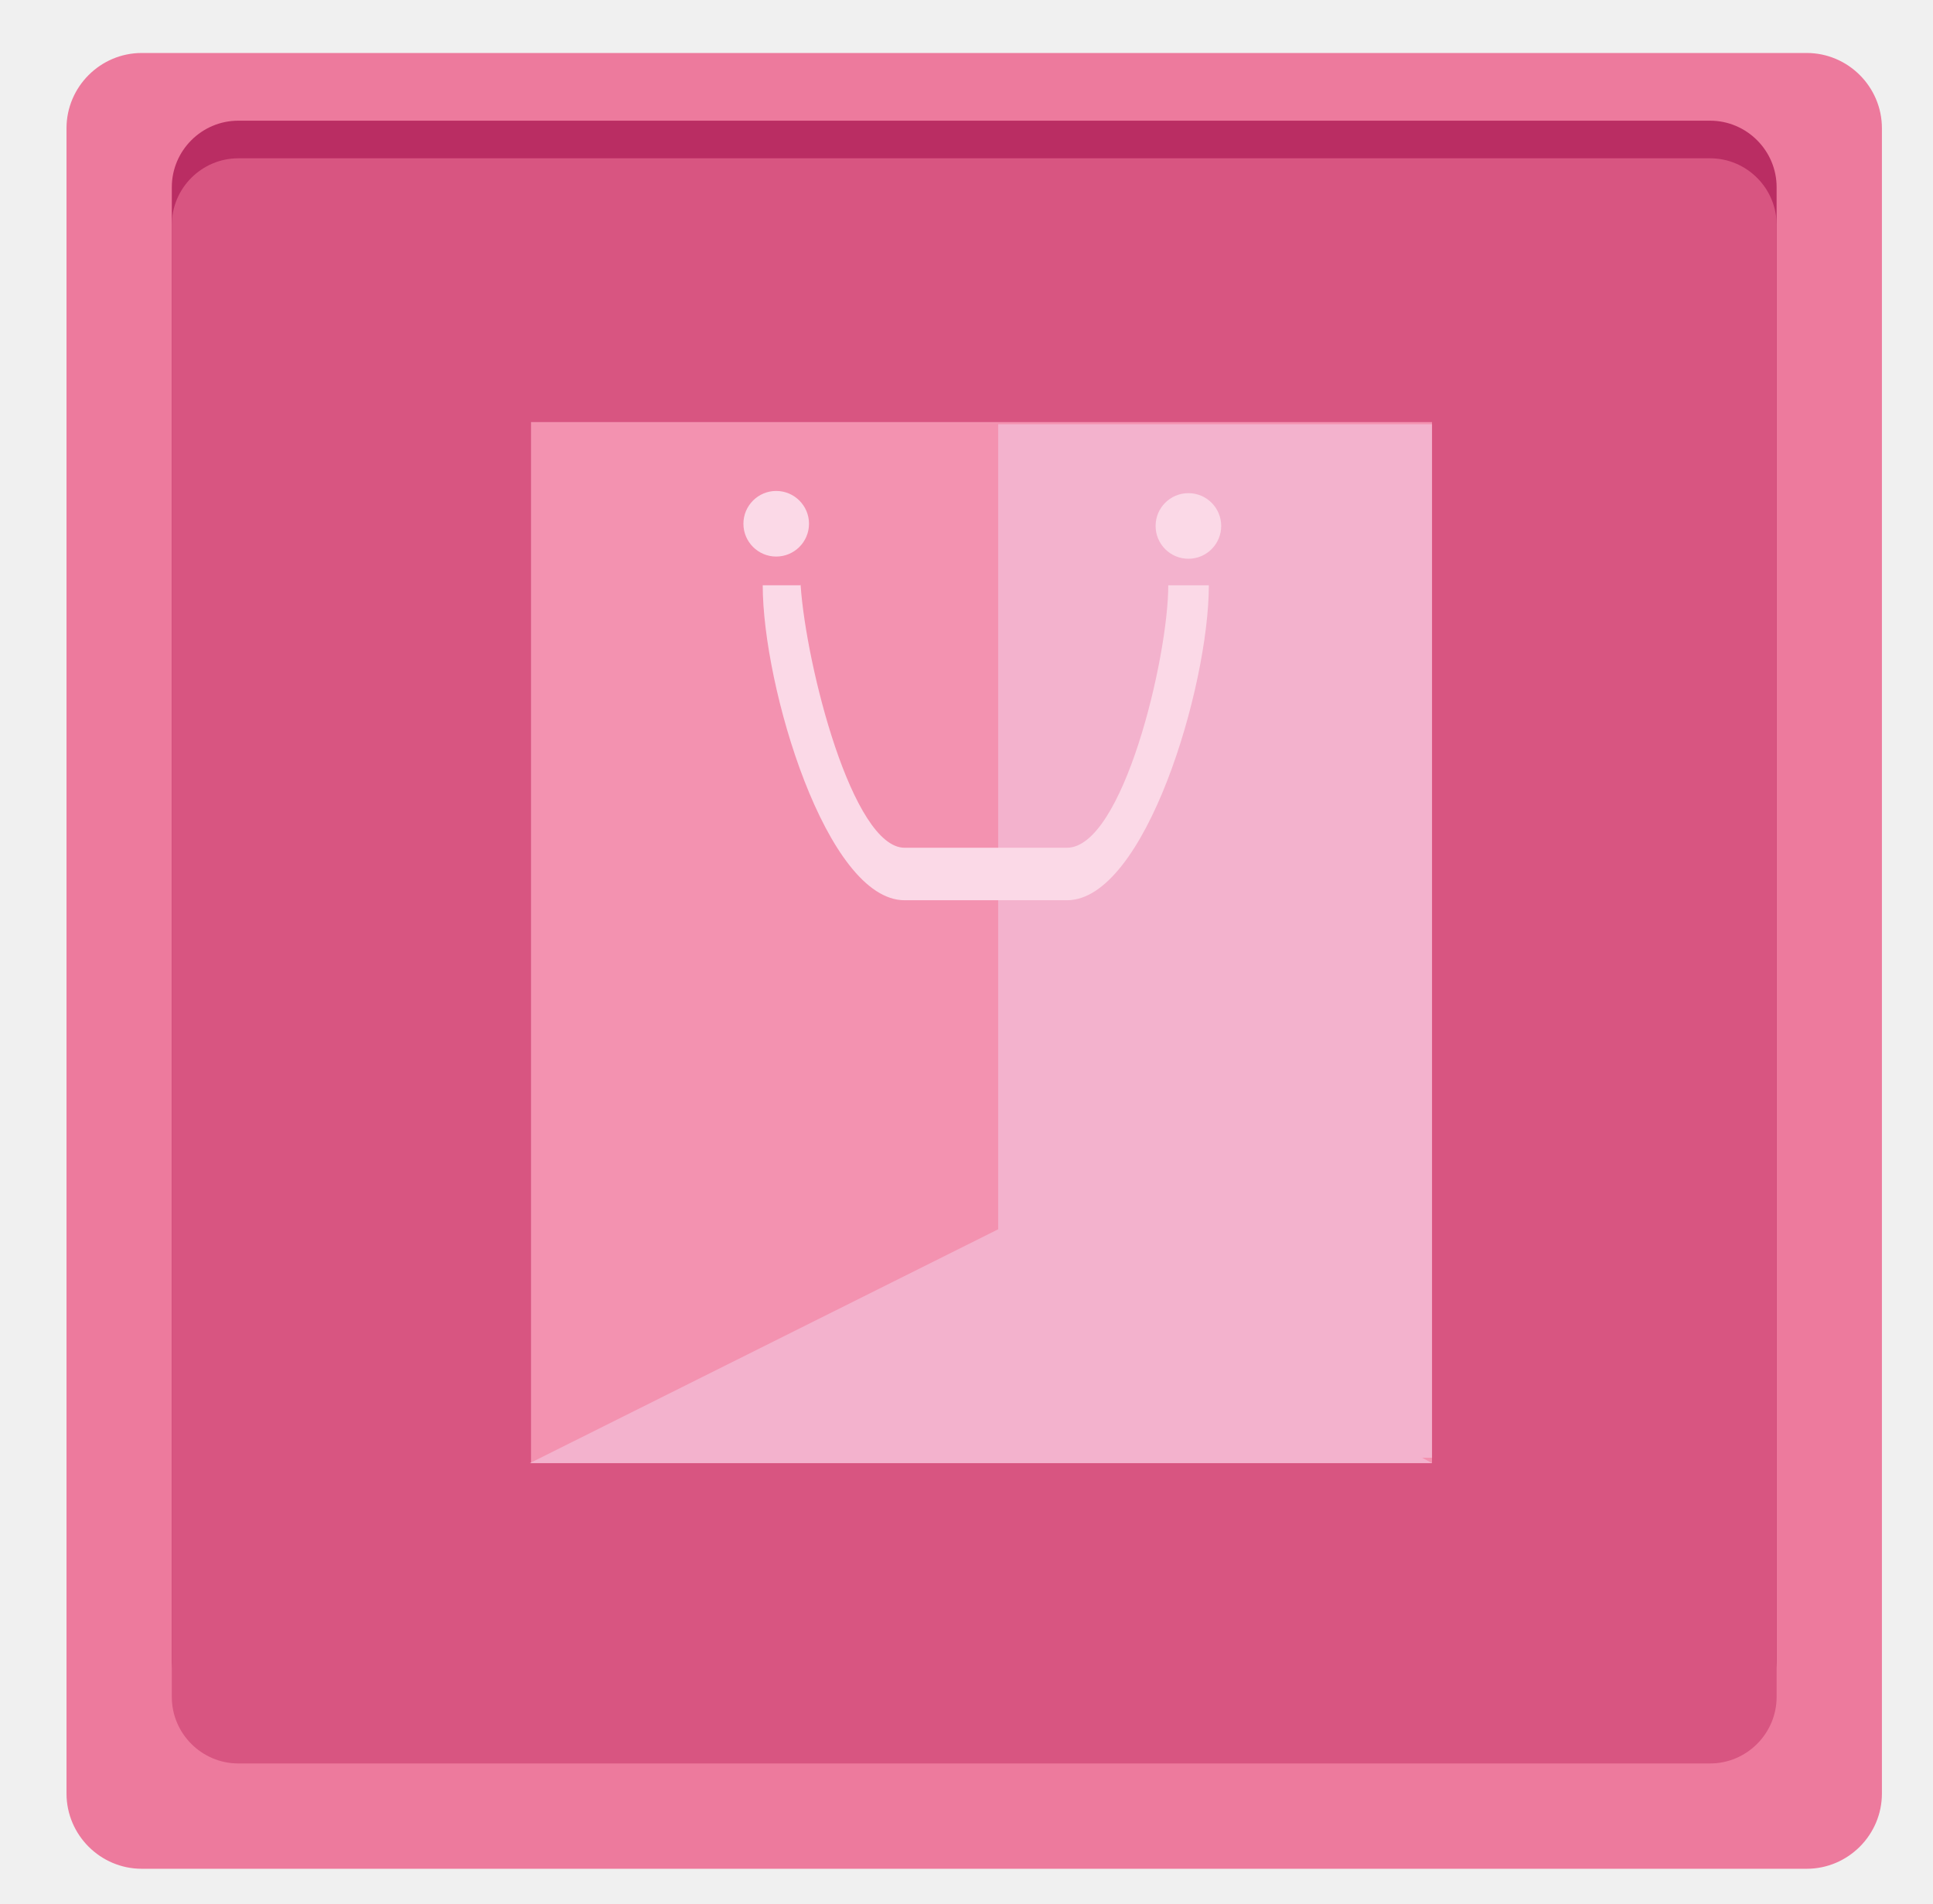
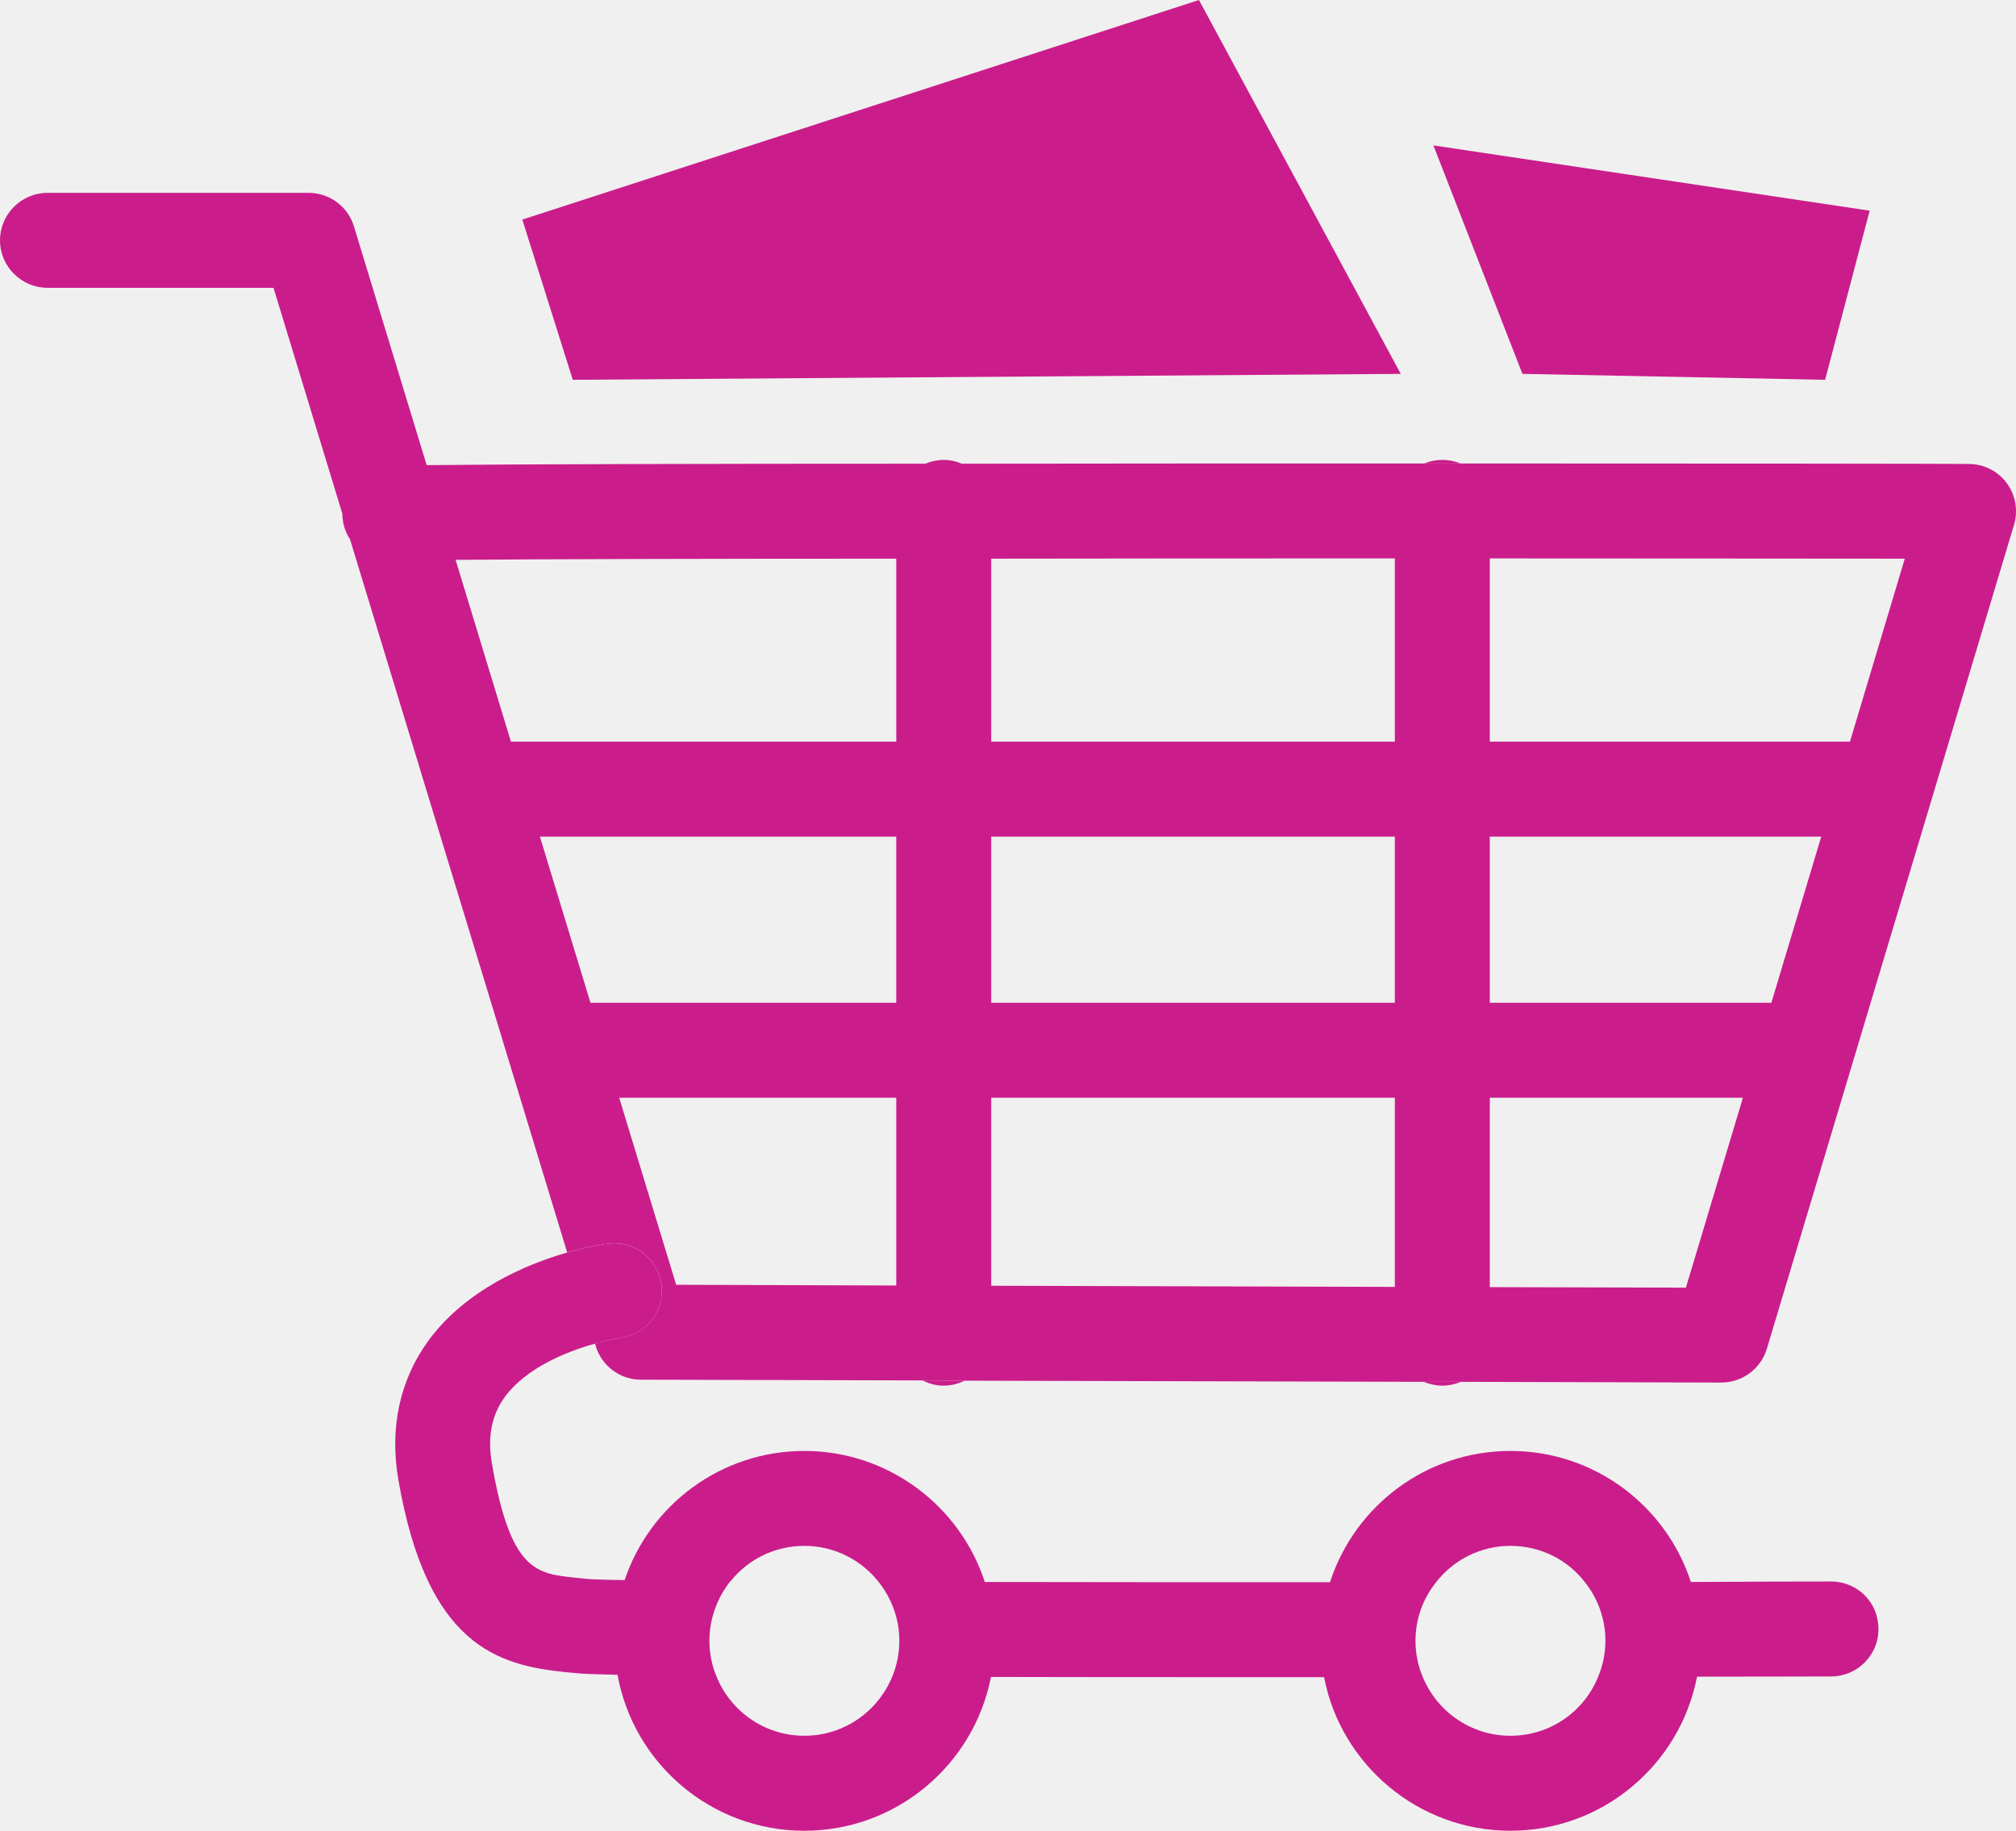
- <svg xmlns="http://www.w3.org/2000/svg" version="1.1" id="Layer_1" x="0px" y="0px" width="257px" height="253px" viewBox="0 0 257 253" enable-background="new 0 0 257 253" xml:space="preserve">
-   <g>
-     <path fill="#ED7A9D" d="M250.208,238.411c0,5.5-4.5,10-10,10H18.843c-5.5,0-10-4.5-10-10V17.043c0-5.5,4.5-10,10-10h221.365   c5.5,0,10,4.5,10,10V238.411L250.208,238.411z" />
-   </g>
-   <g>
-     <path fill="#BA2D63" d="M236.208,220.571c0,4.861-3.978,8.84-8.84,8.84H31.683c-4.862,0-8.84-3.979-8.84-8.84V24.883   c0-4.862,3.978-8.84,8.84-8.84h195.686c4.862,0,8.84,3.978,8.84,8.84V220.571L236.208,220.571z" />
-   </g>
-   <g>
-     <path fill="#D85581" d="M236.208,225.571c0,4.861-3.978,8.84-8.84,8.84H31.683c-4.862,0-8.84-3.979-8.84-8.84V29.883   c0-4.862,3.978-8.84,8.84-8.84h195.686c4.862,0,8.84,3.978,8.84,8.84V225.571L236.208,225.571z" />
-   </g>
-   <g>
-     <rect x="70.602" y="56.104" fill="#F392B0" width="119.789" height="138.393" />
-     <rect x="132.711" y="56.393" fill="#F3B2CD" width="57.68" height="137.378" />
-     <polygon fill="#F3B2CD" points="190.391,194.484 70.457,194.484 132.719,163.402  " />
-     <path fill="#FBD9E7" d="M107.561,69.619c0,2.41-1.956,4.362-4.361,4.362c-2.408,0-4.36-1.952-4.36-4.362   c0-2.402,1.952-4.359,4.36-4.359C105.604,65.26,107.561,67.217,107.561,69.619z" />
-     <path fill="#FBD9E7" d="M162.363,69.914c0,2.405-1.951,4.361-4.361,4.361c-2.411,0-4.361-1.956-4.361-4.361   c0-2.408,1.95-4.36,4.361-4.36C160.412,65.554,162.363,67.506,162.363,69.914z" />
-     <g>
-       <path fill="#FBD9E7" d="M155.326,77.799c0,9.62-6.047,34.891-13.477,34.891h-21.573c-6.932,0-13.092-24.126-13.83-34.891    c-0.142-0.395,0.076,1.038,0,0h-5.039c0,13.465,8.465,41.869,18.869,41.869h21.573c10.401,0,18.871-28.404,18.871-41.869H155.326z    " />
-     </g>
-   </g>
+ <svg xmlns="http://www.w3.org/2000/svg" version="1.1" id="Layer_1" x="0px" y="0px" width="192.966px" height="175.264px" viewBox="21.884 43.755 192.966 175.264" enable-background="new 21.884 43.755 192.966 175.264" xml:space="preserve">
  <g id="Layer_2" display="none">
    <g display="inline">
      <g>
        <path fill="#E55A81" d="M250.208,238.411c0,5.5-4.5,10-10,10H18.843c-5.5,0-10-4.5-10-10V17.043c0-5.5,4.5-10,10-10h221.365     c5.5,0,10,4.5,10,10V238.411L250.208,238.411z" />
      </g>
      <g>
        <polygon fill="#F8BBD1" points="100.281,212.126 124.824,205.064 120.858,186.343 98.303,201.342    " />
        <polygon fill="#FBD9E7" points="156.854,212.126 132.313,205.064 136.277,186.343 158.836,201.342    " />
        <path fill="#F8BBD1" d="M65.88,129.461c0,1.641-1.332,2.975-2.977,2.975h-6.319c-1.643,0-2.975-1.334-2.975-2.975V111.24     c0-1.646,1.332-2.973,2.975-2.973h6.319c1.645,0,2.977,1.327,2.977,2.973V129.461z" />
        <path fill="#F8BBD1" d="M95.007,118.922c0,1.646-1.331,2.977-2.974,2.977h-6.319c-1.646,0-2.977-1.331-2.977-2.977v-18.221     c0-1.641,1.331-2.972,2.977-2.972h6.319c1.643,0,2.974,1.331,2.974,2.972V118.922z" />
        <path fill="#FBD9E7" d="M173.835,117.804c0,1.646-1.332,2.979-2.978,2.979h-6.318c-1.641,0-2.975-1.334-2.975-2.979V99.588     c0-1.641,1.334-2.975,2.975-2.975h6.318c1.646,0,2.978,1.334,2.978,2.975V117.804z" />
        <path fill="#FBD9E7" d="M202.837,131.564c0,1.643-1.328,2.975-2.974,2.975h-6.324c-1.639,0-2.969-1.332-2.969-2.975v-18.216     c0-1.646,1.33-2.977,2.969-2.977h6.324c1.646,0,2.974,1.331,2.974,2.977V131.564z" />
        <path fill="#FBD9E7" d="M144.173,68.518l-0.375,74.505v0.224c-0.01,0.093-0.032,0.226-0.055,0.385     c-0.985,6.884-10.119,69.735-14.962,69.05c-4.765,3.42-14.259-62.229-15.227-69.05l0,0l-0.495-75.113     c0,0,4.063-26.944,15.494-31.182c0.017-0.013,0.036-0.018,0.061-0.027c0.02,0.01,0.045,0.015,0.062,0.027     C140.109,41.573,144.173,68.518,144.173,68.518z" />
        <polygon fill="#F8BBD1" points="114.962,135.407 113.847,94.507 36.134,132.807 36.505,141.729    " />
        <polygon fill="#FBD9E7" points="142.85,135.902 143.964,95 221.677,133.301 221.305,142.227    " />
        <path fill="#F8BBD1" d="M128.781,212.68c-4.765,3.422-14.259-62.229-15.227-69.049l0,0l-0.495-75.113     c0,0,4.063-26.944,15.494-31.182c0.017-0.013,0.036-0.018,0.061-0.027c0.02,0.01,0.045,0.015,0.062,0.027" />
-         <path fill="#F392B0" d="M119.606,58.379c0.122-0.488,0.306-0.953,0.515-1.41c0.206-0.455,0.441-0.895,0.698-1.326     c0.527-0.855,1.158-1.66,1.891-2.389c0.738-0.726,1.594-1.378,2.577-1.868c0.981-0.487,2.102-0.812,3.267-0.843     c1.157-0.04,2.324,0.225,3.34,0.705c1.015,0.477,1.883,1.148,2.61,1.898c0.726,0.76,1.326,1.586,1.813,2.469     c0.242,0.439,0.467,0.891,0.656,1.35c0.189,0.458,0.354,0.926,0.479,1.414c-0.761-0.652-1.459-1.312-2.181-1.917     c-0.711-0.616-1.424-1.189-2.159-1.673c-0.729-0.485-1.474-0.888-2.228-1.147c-0.75-0.265-1.498-0.392-2.258-0.368     c-1.511,0.035-3.07,0.694-4.573,1.648c-0.756,0.471-1.491,1.018-2.227,1.604C121.09,57.109,120.361,57.731,119.606,58.379z" />
+         <path fill="#F392B0" d="M119.606,58.379c0.122-0.488,0.306-0.953,0.515-1.41c0.206-0.455,0.441-0.895,0.698-1.326     c0.527-0.855,1.158-1.66,1.891-2.389c0.738-0.726,1.594-1.378,2.577-1.868c0.981-0.487,2.102-0.812,3.267-0.843     c1.157-0.04,2.324,0.225,3.34,0.705c1.015,0.477,1.883,1.148,2.609,1.898c0.727,0.76,1.326,1.586,1.813,2.469     c0.242,0.439,0.468,0.891,0.656,1.35c0.189,0.458,0.354,0.926,0.479,1.414c-0.761-0.652-1.459-1.312-2.181-1.917     c-0.711-0.616-1.424-1.189-2.16-1.673c-0.729-0.485-1.473-0.888-2.228-1.147c-0.75-0.265-1.497-0.392-2.258-0.368     c-1.511,0.035-3.07,0.694-4.573,1.648c-0.756,0.471-1.491,1.018-2.227,1.604C121.09,57.109,120.361,57.731,119.606,58.379z" />
      </g>
    </g>
  </g>
  <g id="Layer_3" display="none">
    <g display="inline">
      <g>
        <path fill="#E55A81" d="M250.208,238.411c0,5.5-4.5,10-10,10H18.843c-5.5,0-10-4.5-10-10V17.044c0-5.5,4.5-10,10-10h221.365     c5.5,0,10,4.5,10,10V238.411L250.208,238.411z" />
      </g>
      <g>
        <g>
-           <path fill="#FBDCE6" d="M199.529,21.312c-2.822,2.342-4.672,6.329-5.029,10.649l5.26,4.841      c-0.701-4.14,0.801-8.725,3.518-10.982c3.766-3.127,10.041-1.808,13.992,2.944c3.948,4.755,4.096,11.167,0.33,14.293      c-2.121,1.763-5.5,2.538-8.758,2.104l5.748,5.284c2.594-0.404,4.963-1.383,6.758-2.873c5.735-4.771,5.51-14.533-0.502-21.777      C214.827,18.559,205.266,16.545,199.529,21.312z" />
+           <path fill="#FBDCE6" d="M199.529,21.312c-2.822,2.342-4.672,6.329-5.029,10.649l5.26,4.841      c-0.701-4.14,0.801-8.725,3.518-10.982c3.767-3.127,10.041-1.808,13.992,2.944c3.948,4.755,4.097,11.167,0.33,14.293      c-2.121,1.763-5.5,2.538-8.758,2.104l5.748,5.284c2.594-0.404,4.963-1.383,6.758-2.873c5.735-4.771,5.51-14.533-0.502-21.777      C214.827,18.559,205.266,16.545,199.529,21.312z" />
        </g>
-         <path fill="#FFFFFF" d="M203.244,85.509l-20.251,16.825c-1.479,1.231-3.774,0.92-5.115-0.701l-6.524-10.127L162.837,78.3     l-11.063-17.174c-1.344-1.619-1.232-3.929,0.246-5.159l15.783-13.116" />
-         <path fill="#FBDCE6" d="M203.098,85.634l20.254-16.828c1.479-1.229,1.588-3.541,0.244-5.159l-8.756-8.269l-11.427-10.791     l-14.856-14.021c-1.347-1.62-3.637-1.934-5.117-0.703l-15.783,13.115" />
+         <path fill="#FFFFFF" d="M203.244,85.509l-20.251,16.825c-1.479,1.231-3.774,0.92-5.115-0.701l-6.524-10.127L162.837,78.3     l-11.063-17.174c-1.344-1.619-1.231-3.929,0.246-5.159l15.783-13.116" />
+         <path fill="#FBDCE6" d="M203.098,85.634l20.254-16.828c1.479-1.229,1.588-3.541,0.244-5.159l-8.756-8.269l-11.427-10.791     l-14.856-14.021c-1.347-1.62-3.637-1.934-5.117-0.703l-15.782,13.115" />
        <polygon fill="#FFFFFF" points="130.102,85.511 157.096,75.804 164.641,87.851 133.45,92.573    " />
        <polyline fill="#FFFFFF" points="117.808,84.736 125.998,102.785 130.62,93.259 127.332,86.251    " />
      </g>
      <rect x="78.591" y="159.959" fill="#FFFFFF" width="4.367" height="67.729" />
      <path fill="#F7B6D0" d="M85.138,191.148c0,0,15.999-23.088,40.179-3.092C125.316,188.057,100.043,192.419,85.138,191.148z" />
      <path fill="#FBDCE6" d="M75.503,190.968c0,0-15.999-23.091-40.179-3.095C35.324,187.873,60.598,192.232,75.503,190.968z" />
      <path fill="#F7B6D0" d="M85.483,169.609c0,0,8.736-12.61,21.943-1.688C107.427,167.923,93.624,170.307,85.483,169.609z" />
      <path fill="#FBDCE6" d="M76.616,169.316c0,0-8.741-12.616-21.95-1.689C54.666,167.627,68.469,170.01,76.616,169.316z" />
      <path fill="#FFFFFF" d="M96.218,123.763c0,8.744-7.086,15.828-15.828,15.828c-8.738,0-15.822-7.084-15.822-15.828    c0-8.739,7.084-15.82,15.822-15.82C89.132,107.942,96.218,115.023,96.218,123.763z" />
      <path fill="#FBDCE6" d="M99.231,120.202l2.543,4.026l12.149-0.128C113.924,124.101,108.652,114.332,99.231,120.202z" />
      <path fill="#F7B6D0" d="M99.308,128.305l2.459-4.076l12.152-0.118C113.919,124.11,108.846,133.986,99.308,128.305z" />
      <path fill="#FBDCE6" d="M95.083,111.276l3.847,2.801l11.24-4.603C110.17,109.475,101.669,102.334,95.083,111.276z" />
      <path fill="#F7B6D0" d="M98.138,118.775l0.787-4.696l11.245-4.595C110.17,109.484,109.106,120.54,98.138,118.775z" />
      <path fill="#FBDCE6" d="M86.683,105.701l4.749,0.302l7.027-9.904C98.459,96.099,87.452,94.628,86.683,105.701z" />
      <path fill="#F7B6D0" d="M93.278,110.396l-1.852-4.387l7.037-9.903C98.464,96.106,103.483,106.013,93.278,110.396z" />
      <path fill="#FBDCE6" d="M76.15,105.124l4.107-2.402l0.289-12.143C80.547,90.579,70.597,95.508,76.15,105.124z" />
      <path fill="#F7B6D0" d="M84.242,105.331l-3.989-2.602l0.307-12.146C80.56,90.584,90.257,95.993,84.242,105.331z" />
      <path fill="#FBDCE6" d="M85.721,142.143l-4.021,2.539l0.125,12.146C81.825,156.828,91.601,151.563,85.721,142.143z" />
      <path fill="#F7B6D0" d="M77.622,142.212l4.08,2.461l0.115,12.152C81.817,156.825,71.938,151.75,77.622,142.212z" />
      <path fill="#FBDCE6" d="M95.179,137.283l-2.801,3.85l4.603,11.242C96.98,152.375,104.118,143.869,95.179,137.283z" />
      <path fill="#F7B6D0" d="M87.681,140.341l4.697,0.784l4.591,11.25C96.969,152.375,85.917,151.307,87.681,140.341z" />
      <path fill="#FBDCE6" d="M99.342,129.063l-0.304,4.748l9.913,7.027C108.951,140.839,110.423,129.834,99.342,129.063z" />
      <path fill="#F7B6D0" d="M94.646,135.659l4.389-1.858l9.904,7.042C108.939,140.843,99.035,145.865,94.646,135.659z" />
-       <path fill="#FBDCE6" d="M62.589,129.188l-2.543-4.026l-12.147,0.128C47.898,125.288,53.165,135.063,62.589,129.188z" />
+       <path fill="#FBDCE6" d="M62.589,129.188l-2.543-4.025l-12.147,0.128C47.898,125.288,53.165,135.063,62.589,129.188z" />
      <path fill="#F7B6D0" d="M62.515,121.087l-2.461,4.073l-12.152,0.12C47.901,125.28,52.977,115.401,62.515,121.087z" />
      <path fill="#FBDCE6" d="M67.588,137.663l-4.181-2.293l-10.556,6.013C52.852,141.383,62.204,147.37,67.588,137.663z" />
      <path fill="#F7B6D0" d="M63.587,130.613l-0.172,4.757l-10.563,6.003C52.852,141.373,52.491,130.273,63.587,130.613z" />
      <path fill="#FBDCE6" d="M75.67,142.809l-4.749-0.306l-7.03,9.911C63.891,152.414,74.893,153.883,75.67,142.809z" />
      <path fill="#F7B6D0" d="M69.067,138.111l1.854,4.387l-7.037,9.9C63.884,152.398,58.869,142.498,69.067,138.111z" />
      <path fill="#FBDCE6" d="M67.625,109.827l2.175-4.231l-6.289-10.399C63.511,95.196,57.772,104.705,67.625,109.827z" />
      <path fill="#F7B6D0" d="M74.562,105.647l-4.759-0.045l-6.277-10.406C63.525,95.196,74.613,94.549,74.562,105.647z" />
      <path fill="#FBDCE6" d="M62.274,118.954l0.305-4.752l-9.911-7.022C52.668,107.18,51.201,118.182,62.274,118.954z" />
      <path fill="#F7B6D0" d="M66.97,112.354l-4.386,1.858l-9.906-7.042C52.678,107.17,62.584,102.15,66.97,112.354z" />
    </g>
  </g>
  <g id="Layer_4" display="none">
    <g display="inline">
      <g>
        <path fill="#E55A81" d="M250.208,238.411c0,5.5-4.5,10-10,10H18.843c-5.5,0-10-4.5-10-10V17.044c0-5.5,4.5-10,10-10h221.365     c5.5,0,10,4.5,10,10V238.411L250.208,238.411z" />
      </g>
-       <path fill="#FFFFFF" d="M168.32,161.423c-0.019-0.039-0.032-0.08-0.057-0.125h0.047    C168.311,161.298,168.32,161.343,168.32,161.423z" />
-       <path fill="#FBD9E7" d="M135.225,209.302c-10.843,0-13.899-7.118-13.912-10.401h-0.035v-22.369h26.001v20.884l0,0    C147.279,197.414,148.438,209.302,135.225,209.302z" />
+       <path fill="#FFFFFF" d="M168.32,161.423c-0.02-0.039-0.032-0.08-0.057-0.125h0.047C168.311,161.298,168.32,161.343,168.32,161.423    z" />
+       <path fill="#FBD9E7" d="M135.225,209.302c-10.843,0-13.898-7.118-13.912-10.401h-0.035v-22.368h26.001v20.884l0,0    C147.279,197.414,148.438,209.302,135.225,209.302z" />
      <path fill="#F392B0" d="M134.546,177.03h12.569v20.882l0,0c0,0,1.152,11.893-12.055,11.893" />
      <g>
        <path fill="#FFFFFF" d="M175.766,93.98v65.127c0,4.377-29.558,20.804-33.935,20.804l-14.859,0.332     c-4.38,0-40.032-16.759-40.032-21.136V92.223c4.328-20.458,22.492-35.814,44.248-35.814     C153.557,56.408,172.121,72.65,175.766,93.98z" />
      </g>
      <path fill="#F392B0" d="M108.959,62.023c0,0-61.09,16.843-62.74,32.692c-1.652,15.85,40.618,37.977,48.871,17.172    C103.349,91.082,118.867,80.188,108.959,62.023z" />
      <path fill="#F392B0" d="M150.089,60.704c0,0,61.091,16.838,62.74,32.69c1.651,15.85-40.618,37.977-48.871,17.171    C155.699,89.761,140.182,78.866,150.089,60.704z" />
      <path fill="#F392B0" d="M120.365,111.888c0,2.822-2.287,5.117-5.117,5.117c-2.824,0-5.117-2.295-5.117-5.117    c0-2.827,2.293-5.125,5.117-5.125C118.078,106.763,120.365,109.061,120.365,111.888z" />
      <path fill="#F392B0" d="M154.055,111.888c0,2.822-2.296,5.117-5.123,5.117c-2.826,0-5.119-2.295-5.119-5.117    c0-2.827,2.293-5.125,5.119-5.125C151.759,106.763,154.055,109.061,154.055,111.888z" />
-       <path fill="#F3B2CD" d="M134.229,183.155c0,0-32.584,9.444-31.013-25.439l0,0c0,0,17.132-38.979,29.56-39.953v-0.098    c11.197,0.557,26.775,32.563,29.742,38.879c0.018,0.037,0.029,0.065,0.045,0.101c0.008,0,0.008,0,0.008,0.008    c0.021,0.156,0.054,0.496,0.082,0.977C163.038,163.297,163.234,189.02,134.229,183.155z" />
+       <path fill="#F3B2CD" d="M134.229,183.155c0,0-32.583,9.444-31.013-25.439l0,0c0,0,17.132-38.979,29.56-39.953v-0.098    c11.197,0.557,26.775,32.563,29.742,38.879c0.019,0.037,0.029,0.065,0.045,0.101c0.008,0,0.008,0,0.008,0.008    c0.021,0.156,0.055,0.496,0.082,0.978C163.038,163.297,163.234,189.02,134.229,183.155z" />
      <path fill="#F392B0" d="M121.358,158.115h25.759c0,0,0.988,11.888-12.219,11.888C121.692,170.003,120.035,159.439,121.358,158.115    z" />
    </g>
  </g>
  <g id="Layer_5" display="none">
    <g display="inline">
      <g>
        <path fill="#E55A81" d="M250.208,238.411c0,5.5-4.5,10-10,10H18.843c-5.5,0-10-4.5-10-10V17.044c0-5.5,4.5-10,10-10h221.365     c5.5,0,10,4.5,10,10V238.411L250.208,238.411z" />
      </g>
      <g>
        <polygon fill="#F392B0" points="86.871,102.845 172.764,102.845 172.764,98.028 83.806,98.028 83.806,128.289 172.764,128.289      172.764,123.476 86.871,123.476    " />
        <rect x="86.871" y="102.845" fill="#FBDCE6" width="81.802" height="20.631" />
        <rect x="86.871" y="113.16" fill="#F8BBD1" width="81.802" height="10.315" />
        <polygon fill="#F392B0" points="78.429,132.671 178.764,132.671 178.764,128.49 74.847,128.49 74.847,154.768 178.764,154.768      178.764,150.585 78.429,150.585    " />
        <rect x="78.429" y="132.671" fill="#FBDCE6" width="95.557" height="17.914" />
        <rect x="78.429" y="141.628" fill="#F8BBD1" width="95.557" height="8.957" />
        <polygon fill="#F392B0" points="92.165,158.945 192.499,158.945 192.499,154.768 88.583,154.768 88.583,181.044 192.499,181.044      192.499,176.864 92.165,176.864    " />
        <rect x="92.165" y="158.945" fill="#FBDCE6" width="95.558" height="17.919" />
        <rect x="92.165" y="167.906" fill="#F8BBD1" width="95.558" height="8.958" />
        <polygon fill="#F392B0" points="74.977,186.076 195.686,186.076 195.686,181.044 70.665,181.044 70.665,212.658 195.686,212.658      195.686,207.629 74.977,207.629    " />
        <rect x="74.977" y="186.076" fill="#FBDCE6" width="114.958" height="21.553" />
        <rect x="74.977" y="196.854" fill="#F8BBD1" width="114.958" height="10.775" />
        <polygon fill="#FFFFFF" points="94.538,113.569 112.073,113.53 112.073,136.014 103.347,127.288 94.455,136.184    " />
        <polygon fill="#FFFFFF" points="142.615,167.919 160.148,167.877 160.148,190.361 151.426,181.636 142.529,190.527    " />
        <g>
          <polygon fill="#FBDCE6" points="122.523,83.057 137.753,83.057 130.174,97.499     " />
          <path fill="#F8BBD1" d="M122.595,44.199v-7.537c0-1.04,0.745-1.884,1.667-1.884h11.824c0.922,0,1.667,0.844,1.667,1.884v7.537" />
          <rect x="122.595" y="44.199" fill="#FFFFFF" width="15.09" height="6.907" />
          <rect x="122.595" y="50.95" fill="#FBDCE6" width="7.951" height="32.183" />
          <rect x="130.546" y="50.95" fill="#F8BBD1" width="7.187" height="32.106" />
          <polygon fill="#F392B0" points="128.069,93.654 132.209,93.654 130.146,97.577     " />
        </g>
      </g>
    </g>
  </g>
  <g id="Layer_6">
</g>
+   <g>
+     <g>
+       <path fill="#CA1D8B" d="M200.365,196.477c-0.818-0.816-1.955-1.318-3.227-1.318c-4.271,0-8.773,0.021-13.408,0.047    c-2.363-7.273-9.203-12.545-17.27-12.545c-8.07,0-14.908,5.271-17.273,12.566c-11.588,0-22.928,0-33.041-0.021    c-2.363-7.273-9.227-12.545-17.271-12.545c-7.999,0-14.793,5.18-17.202,12.363c-1.908-0.023-3.136-0.07-3.591-0.113l-1.137-0.117    c-3.727-0.385-6.204-0.633-7.975-10.928c-0.435-2.523-0.047-4.613,1.226-6.363c2-2.75,5.84-4.34,8.637-5.113    c1.02-0.295,1.907-0.477,2.476-0.568c2.478-0.342,4.227-2.637,3.887-5.113c-0.34-2.475-2.659-4.225-5.136-3.885    c-0.41,0.047-1.886,0.273-3.887,0.84c-3.863,1.115-9.681,3.523-13.294,8.453c-2.727,3.75-3.726,8.34-2.862,13.318    c2.726,15.77,9.406,17.748,16.044,18.406l0.977,0.09c0.478,0.07,1.84,0.115,3.954,0.16c1.522,8.477,8.954,14.93,17.884,14.93    c8.841,0,16.226-6.338,17.862-14.725c7.475,0.021,15.453,0.021,23.337,0.021h8.545c1.613,8.365,8.998,14.703,17.84,14.703    c8.861,0,16.248-6.361,17.859-14.75c6.273,0,10.863-0.021,12.84-0.021c2.502,0,4.547-2.045,4.523-4.545    C201.684,198.432,201.184,197.295,200.365,196.477z M107.286,204.27c-1.364,3.32-4.614,5.658-8.409,5.658    c-3.817,0-7.091-2.359-8.431-5.725c-0.432-1.045-0.658-2.182-0.658-3.363c0-2.158,0.771-4.16,2.022-5.727h0.021    c1.659-2.068,4.204-3.365,7.045-3.365c2.863,0,5.433,1.342,7.091,3.432c1.249,1.572,1.999,3.523,1.999,5.66    C107.966,202.045,107.717,203.227,107.286,204.27z M174.846,204.295c-1.34,3.318-4.59,5.633-8.385,5.633    c-3.773,0-7.023-2.314-8.387-5.611c-0.455-1.068-0.703-2.248-0.703-3.477c0-2.113,0.727-4.066,1.977-5.613    c1.637-2.111,4.227-3.479,7.113-3.479s5.477,1.342,7.111,3.457c1.25,1.568,1.977,3.521,1.977,5.635    C175.549,202.068,175.299,203.227,174.846,204.295z" />
+     </g>
+     <g>
+       <path fill="#CA1D8B" d="M113.965,88.148c-1.181-0.023-2.363-0.023-3.522,0c0.546-0.228,1.159-0.363,1.774-0.363    C112.829,87.785,113.42,87.921,113.965,88.148z" />
+       <path fill="#CA1D8B" d="M114.215,175.936c-0.613,0.293-1.272,0.475-1.998,0.475c-0.728,0-1.41-0.182-2.023-0.5L114.215,175.936z" />
+     </g>
+     <g>
+       <path fill="#CA1D8B" d="M161.664,88.125h-3.453c0.545-0.228,1.115-0.34,1.727-0.34C160.553,87.785,161.119,87.897,161.664,88.125z    " />
+       <path fill="#CA1D8B" d="M161.709,176.047c-0.545,0.227-1.156,0.363-1.771,0.363c-0.611,0-1.227-0.137-1.771-0.363H161.709z" />
+     </g>
+     <g>
+       <path fill="#CA1D8B" d="M213.955,89.99c-0.842-1.138-2.205-1.819-3.637-1.819c-2.182-0.022-23.045-0.046-48.654-0.046h-3.453    c-14.271,0-29.77,0-44.223,0.023c-0.022,0-0.022,0-0.022,0c-1.181-0.023-2.363-0.023-3.522,0c-21.179,0-39.608,0.046-47.72,0.136    l-6.955-22.839c-0.569-1.908-2.342-3.227-4.342-3.227H26.431c-2.501,0-4.547,2.046-4.547,4.545s2.046,4.545,4.547,4.545h21.633    l6.591,21.634v0.112c0.022,0.865,0.294,1.658,0.728,2.317l20.792,68.289c2.001-0.566,3.477-0.793,3.887-0.84    c2.477-0.34,4.796,1.41,5.136,3.885c0.34,2.477-1.409,4.771-3.887,5.113c-0.568,0.092-1.456,0.273-2.476,0.568l0.066,0.227    c0.569,1.908,2.342,3.227,4.319,3.227l26.974,0.068l4.021,0.025l43.927,0.111c0.023,0,0.023,0,0.023,0h3.543l24.908,0.07    c0.021,0,0.021,0,0.021,0c2.002,0,3.773-1.297,4.363-3.227l23.656-78.88C215.068,92.648,214.818,91.148,213.955,89.99z     M107.67,166.822l-21.065-0.07l-5.453-17.904h26.519V166.822z M107.67,139.756H78.403l-4.841-15.907h34.108V139.756z     M107.67,114.758H70.789l-5.296-17.407c8.501-0.068,24.18-0.112,42.178-0.112V114.758z M155.395,166.955l-38.633-0.109v-17.998    h38.633V166.955z M155.395,139.756h-38.633v-15.907h38.633V139.756z M155.395,114.758h-38.633V97.239    c12.68-0.024,26.088-0.024,38.633-0.024V114.758z M183.254,167.027l-18.771-0.047v-18.133h24.227L183.254,167.027z     M191.434,139.756h-26.951v-15.907h31.725L191.434,139.756z M198.957,114.758h-34.475V97.215c17.158,0,31.861,0.024,39.723,0.024    L198.957,114.758z" />
+     </g>
+     <polygon fill="#CA1D8B" points="76.708,80.115 71.879,64.776 136.645,43.755 155.961,79.547  " />
+     <polygon fill="#CA1D8B" points="167.607,79.547 159.086,57.675 200.844,63.925 196.58,80.115  " />
+   </g>
</svg>
